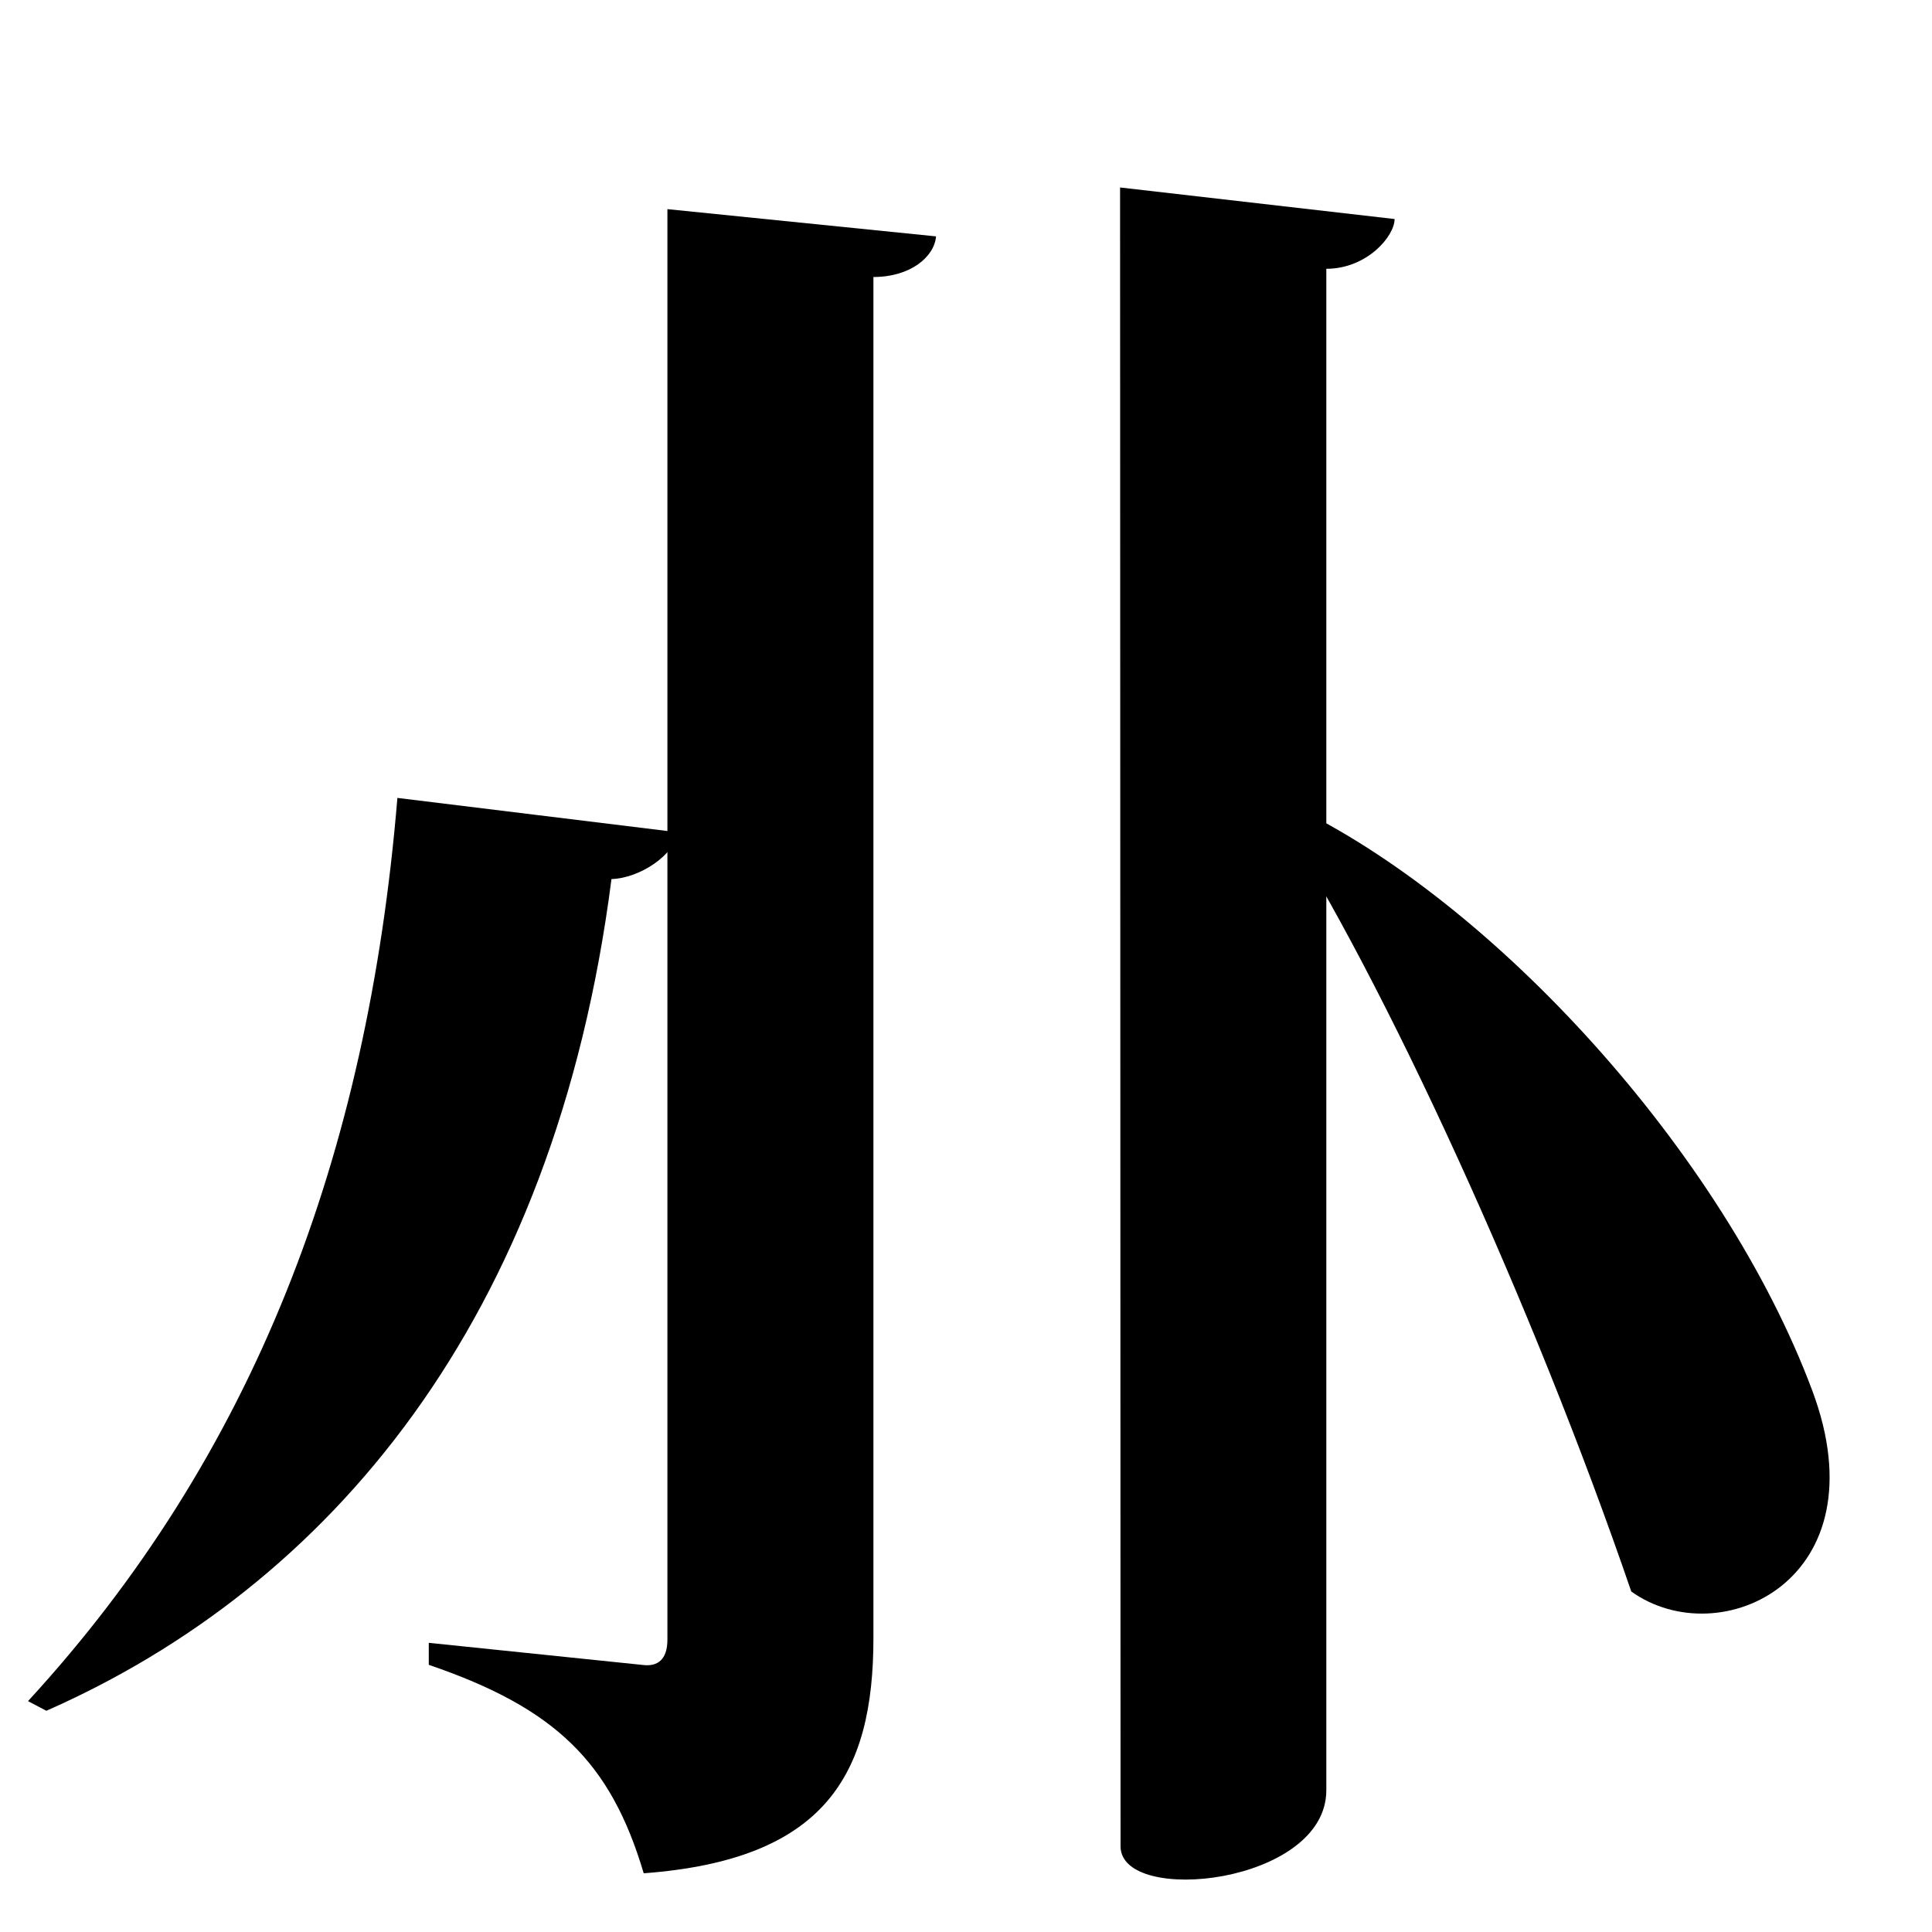
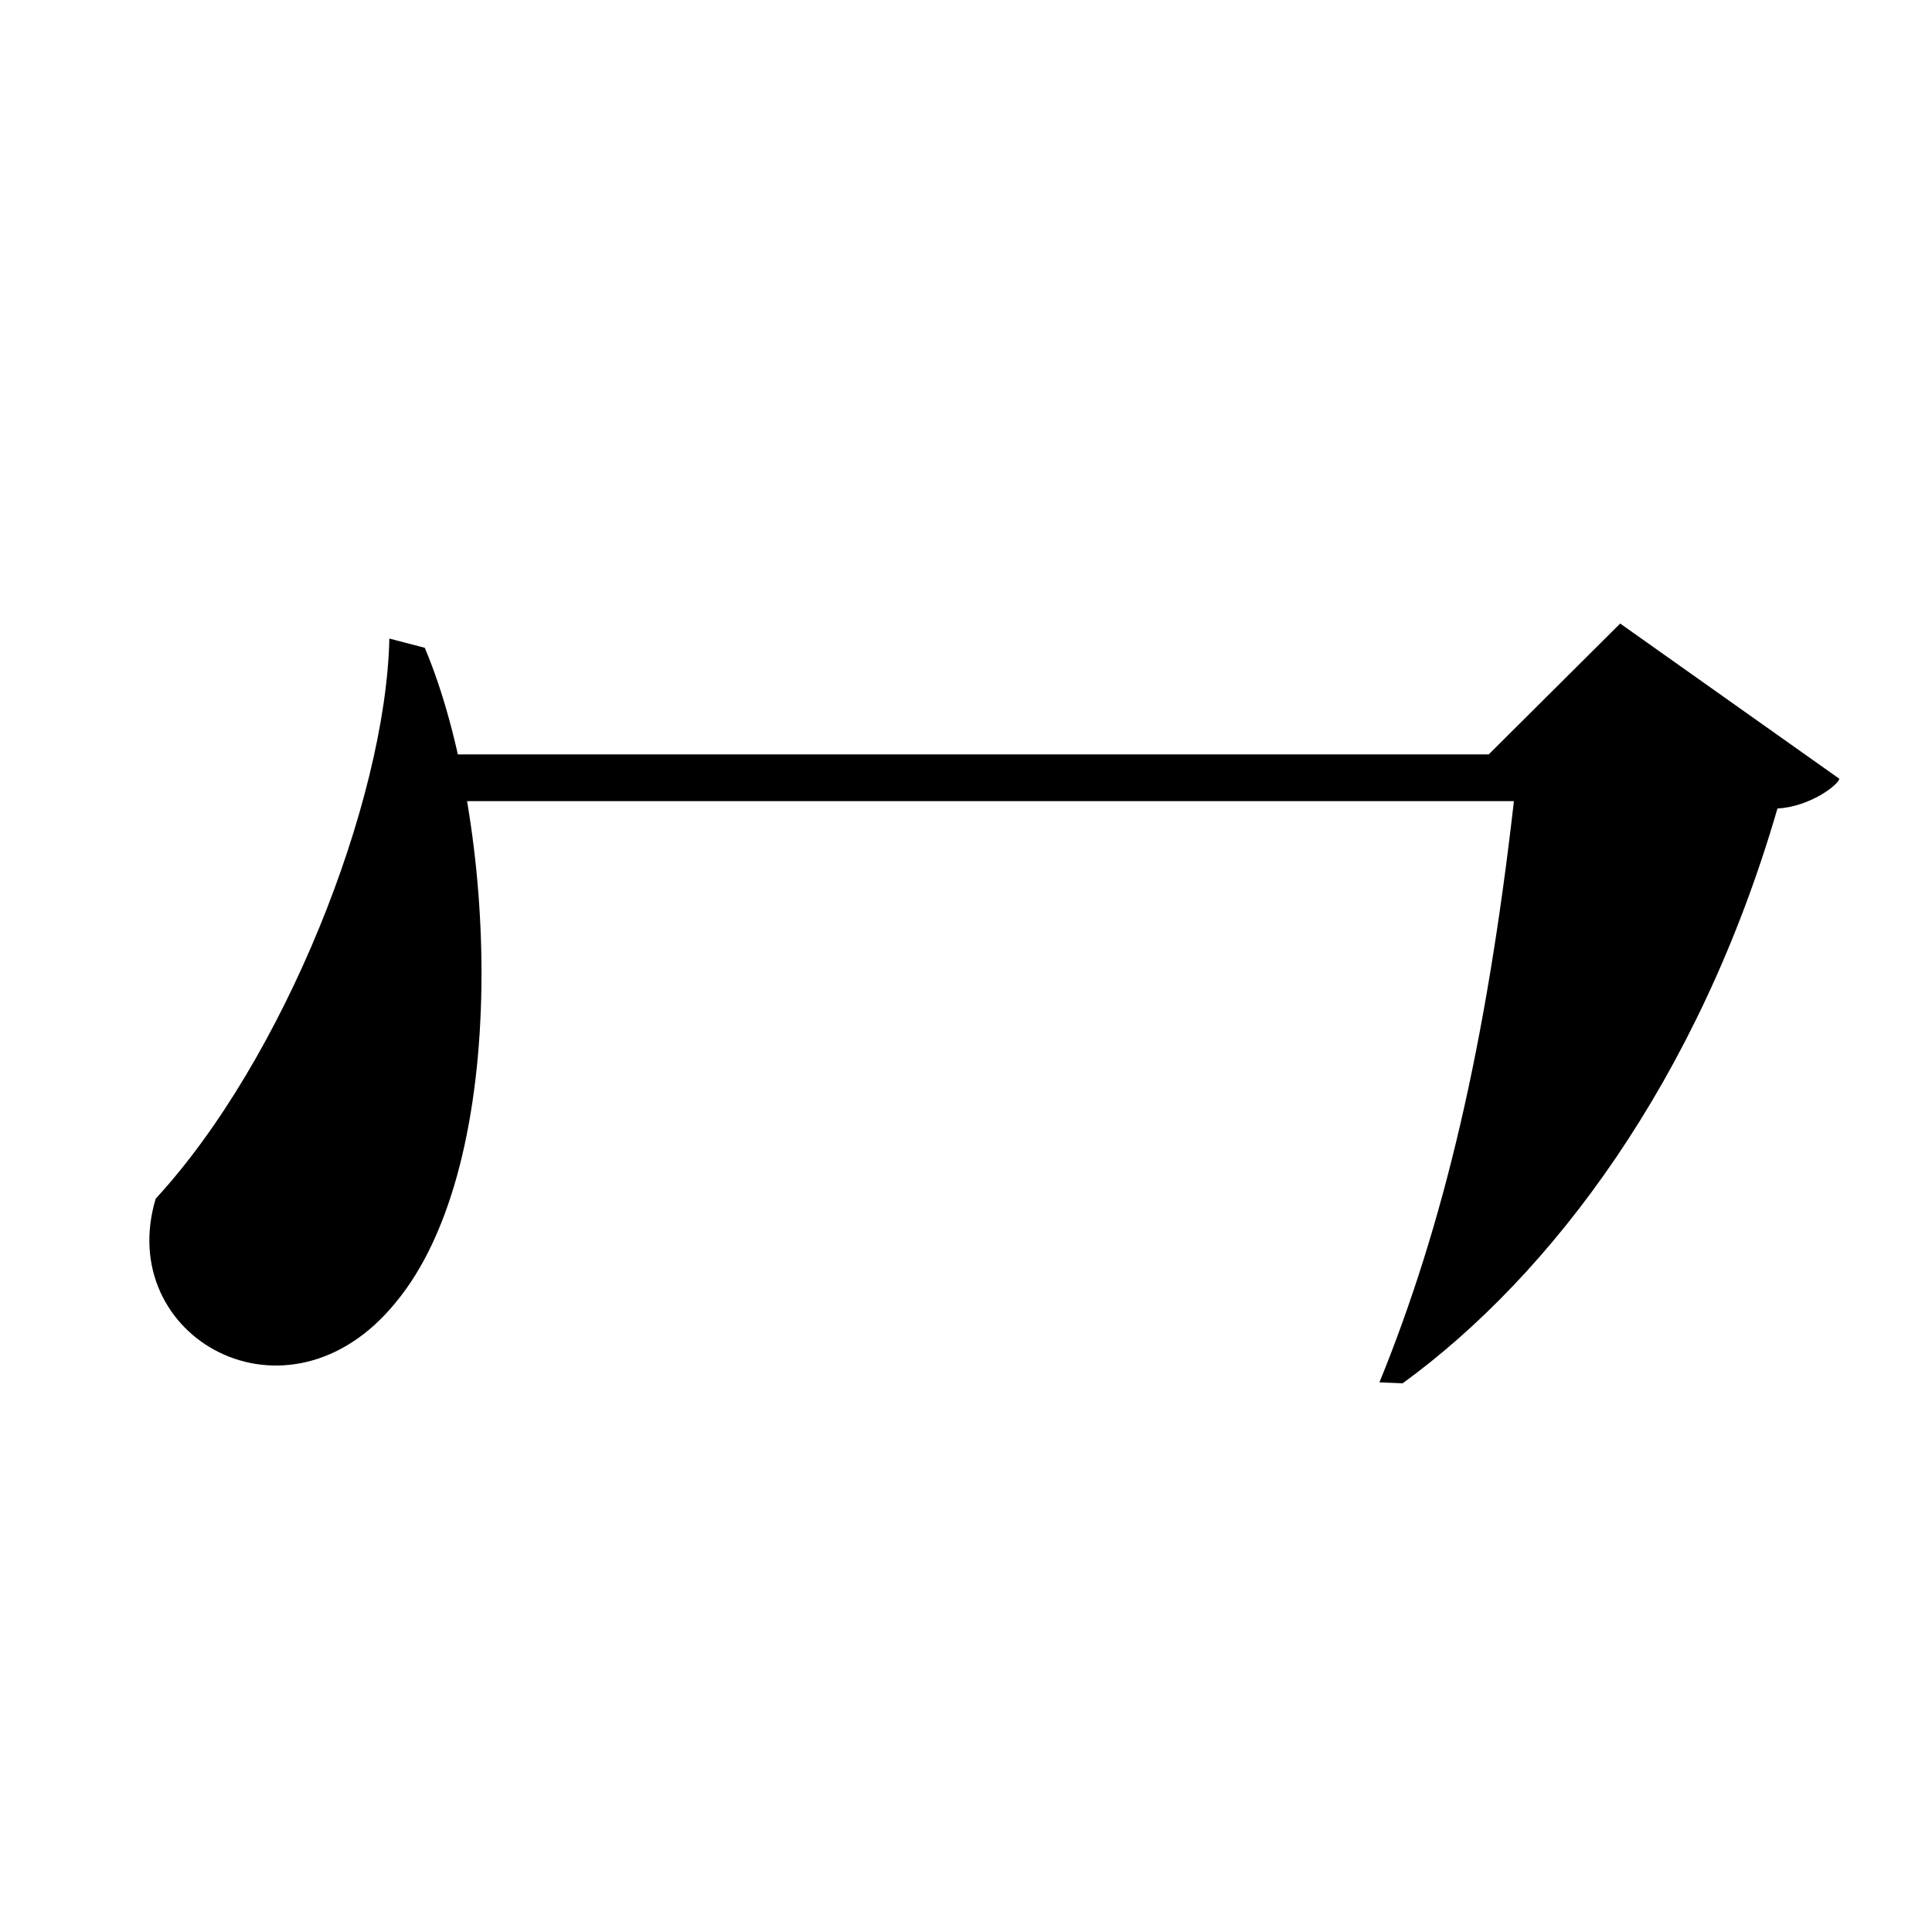
<svg xmlns="http://www.w3.org/2000/svg" viewBox="0 0 2000 2000" version="1.1">
-   <path d="m 690.9,216.499 v 1480.875 c 0,21.03 -10.478,27.733 -24.53,26.28 l -222.5,-23.009 v 22.78 c 131.33,44.849 188.33,100.849 222.5,215.8 187.5,-14.02 237.8,-101.6 237.8,-243.6 V 286.75 c 38.55,6e-5 63.08,-21.03 64.83,-42.05 z" id="path2150" />
-   <path id="path2156" d="M 411.38,825.99 C 380.611,1198.012 262.303,1507.178 29,1761 l 19,10 c 291.685,-128.671 526.07,-402.125 585,-861 28.74,-0.812 64.88,-24.39 68.77,-48.41 z" />
-   <path id="path2166" d="m 1159.5,194.07 0.49,1717.23 c 0.018,61.739 213.01,39.35 213.01,-58.041 V 278.25 c 42.02,0 70.662,-33.68 70.682,-51.51 z" />
-   <path id="path2178" d="m 1320.625,840.605 c 112.123,173.477 267.057,511.909 368.057,806.909 91.767,65.686 260.648,-12 187.375,-208 -92.602,-247.702 -331.438,-507.234 -539.432,-605.909 z" />
+   <path d="M 403.064,661.044 C 399.304,830.707 293.41,1097.487 161.2,1240.828 c -43.208,143.452 136,245 248,108 121.84,-145.751 105.73,-500.172 30.524,-678.239 z" id="path2140" />
+   <path d="m 1452,1432 c 153.975,-112.019 306.333,-313.687 388,-595 34,-2 62.98,-24.53 64.1,-30.82 l -226.9,-160.7 -136.1,135.5 H 436.78 l 15.42,48.34 h 1115 C 1538.128,1084.16 1494,1269 1428,1431 Z" id="path2143" />
</svg>
